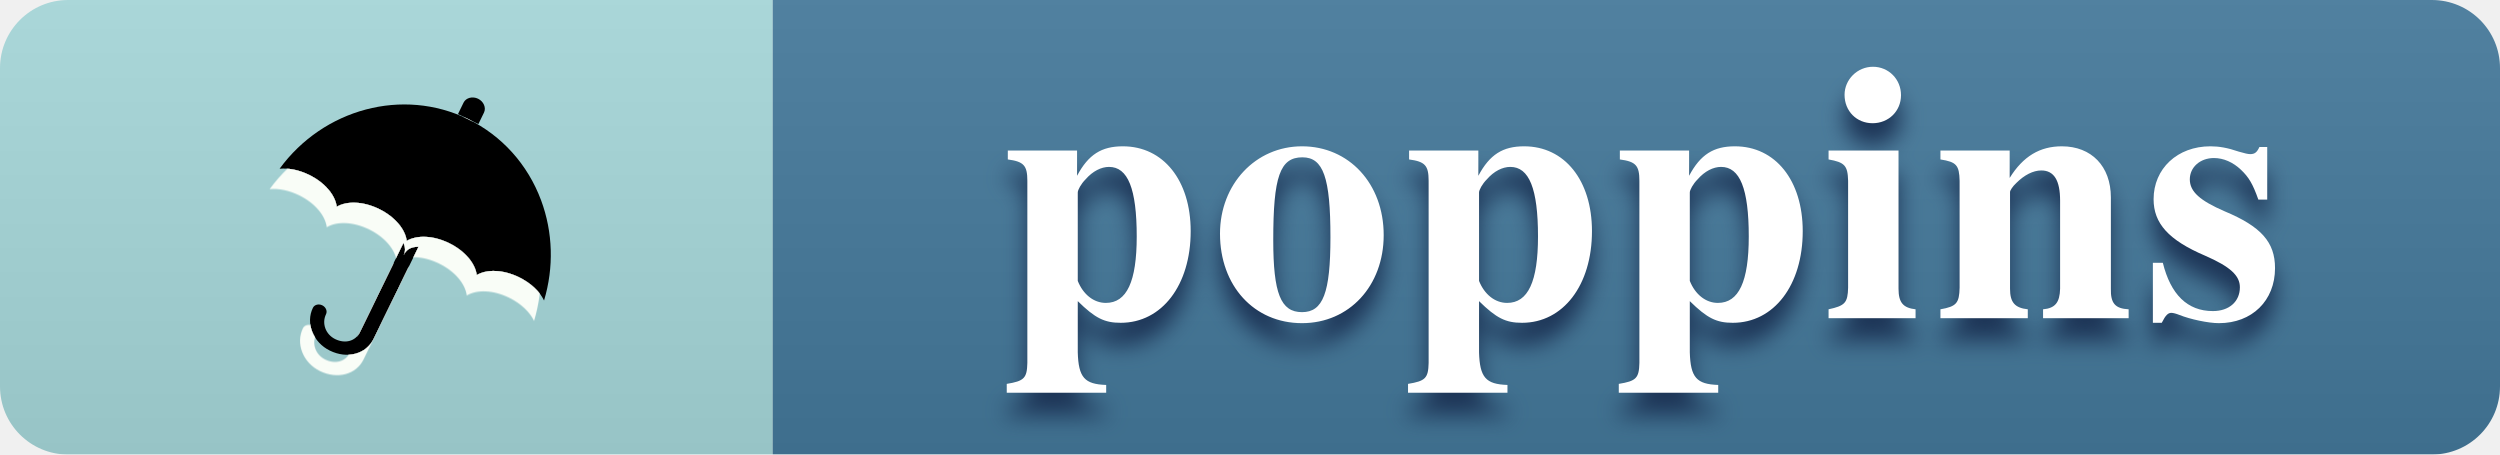
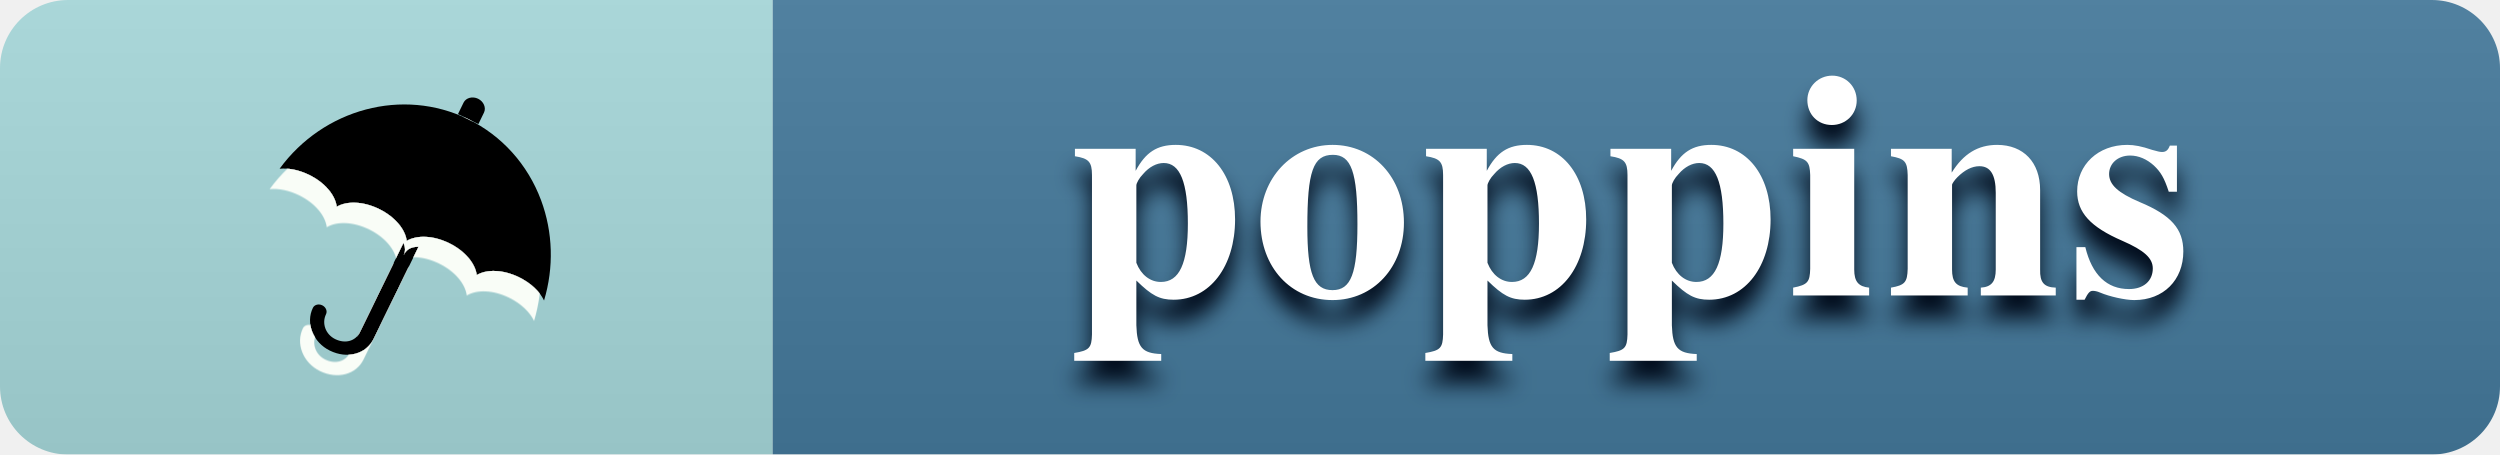
<svg xmlns="http://www.w3.org/2000/svg" xmlns:xlink="http://www.w3.org/1999/xlink" width="110px" height="20px" viewBox="0 0 110 20" version="1.1">
  <defs>
    <path d="M3,0 L107,0 C108.66,0 110,1.34 110,3 L110,17 C110,18.66 108.66,20 107,20 L3,20 C1.34,20 0,18.66 0,17 L0,3 C0,1.34 1.34,0 3,0 Z" id="path-1" />
    <linearGradient x1="49.962%" y1="0%" x2="49.962%" y2="100%" id="linearGradient-3">
      <stop stop-color="#BBBBBB" stop-opacity="0.1" offset="0%" />
      <stop stop-color="#000000" stop-opacity="0.1" offset="100%" />
    </linearGradient>
    <filter x="-19.2%" y="-19.2%" width="138.5%" height="138.5%" filterUnits="objectBoundingBox" id="filter-4">
      <feOffset dx="0" dy="1" in="SourceAlpha" result="shadowOffsetOuter1" />
      <feColorMatrix values="0 0 0 0 0.945   0 0 0 0 0.98   0 0 0 0 0.933  0 0 0 1 0" type="matrix" in="shadowOffsetOuter1" result="shadowMatrixOuter1" />
      <feMerge>
        <feMergeNode in="shadowMatrixOuter1" />
        <feMergeNode in="SourceGraphic" />
      </feMerge>
    </filter>
-     <text id="text-5" font-family="Times-Bold, Times" font-size="16" font-weight="bold" letter-spacing="0.38" fill="#FFFFFF">
-       <tspan x="44" y="15">poppin</tspan>
-       <tspan x="94.319" y="15">s</tspan>
+     <text id="text-5" font-family="Times-Bold, Times" font-size="14" font-weight="bold" letter-spacing="0.332" fill="#FFFFFF">
+       <tspan x="47" y="14">poppins</tspan>
    </text>
-     <filter x="-3.5%" y="-5.3%" width="107.0%" height="121.1%" filterUnits="objectBoundingBox" id="filter-6">
+     <filter x="-4.0%" y="-5.6%" width="108.0%" height="122.2%" filterUnits="objectBoundingBox" id="filter-6">
      <feOffset dx="0" dy="1" in="SourceAlpha" result="shadowOffsetOuter1" />
      <feGaussianBlur stdDeviation="0.5" in="shadowOffsetOuter1" result="shadowBlurOuter1" />
-       <feColorMatrix values="0 0 0 0 0.114   0 0 0 0 0.208   0 0 0 0 0.341  0 0 0 1 0" type="matrix" in="shadowBlurOuter1" />
+       <feColorMatrix values="0 0 0 0 0.004   0 0 0 0 0.047   0 0 0 0 0.108  0 0 0 1 0" type="matrix" in="shadowBlurOuter1" />
    </filter>
  </defs>
  <g id="Page-1" stroke="none" stroke-width="1" fill="none" fill-rule="evenodd">
    <g id="badge-poppins" transform="translate(0, -1)">
      <g id="Clipped" transform="translate(0, 1)">
        <mask id="mask-2" fill="white">
          <use xlink:href="#path-1" />
        </mask>
        <g id="Path" />
        <g id="Group" mask="url(#mask-2)">
          <polygon id="Path" fill="#A8DADC" points="0 0 34 0 34 20 0 20" />
          <polygon id="Path" fill="#457B9D" points="34 0 111 0 111 20 34 20" />
          <polygon id="Path" fill="url(#linearGradient-3)" points="0 0 111 0 111 20 0 20" />
        </g>
      </g>
      <g id="noun_Umbrella_53490" filter="url(#filter-4)" transform="translate(18.18679, 11.18679) rotate(26) translate(-18.18679, -11.18679) translate(11.68679, 4.686788)" fill="#000000">
        <path d="M13,6.707 C12.657,6.436 12.138,6.271 11.561,6.271 C10.781,6.271 10.13,6.567 9.848,7 C9.566,6.567 8.913,6.271 8.135,6.271 C7.355,6.271 6.702,6.567 6.42,7 C6.138,6.567 5.486,6.271 4.707,6.271 C3.929,6.271 3.276,6.567 2.994,7 C2.712,6.567 2.059,6.271 1.281,6.271 C0.792,6.271 0.339,6.389 0,6.597 C0.577,3.381 3.304,1 6.49,1 C8.147,1 9.73,1.64 10.95,2.801 C12.038,3.838 12.755,5.21 13,6.707 Z" id="Path" />
        <path d="M7,0.434 L7,1 C6.75,0.994 6.649,0.989 6.478,0.989 C6.322,0.989 6.25,0.991 6,0.998 L6,0.434 C6,0.193 6.232,0 6.5,0 C6.768,0 7,0.193 7,0.434 Z" id="Path" />
        <path d="M7,7 L7,11.517 C7,12.26 6.354,12.82 5.499,12.82 C4.673,12.82 4,12.208 4,11.454 C4,11.301 4.144,11.175 4.321,11.175 C4.499,11.175 4.642,11.301 4.642,11.454 C4.642,11.9 5.013,12.262 5.485,12.262 C5.982,12.262 6.328,11.948 6.328,11.517 L6.328,7.14 C6.496,7.279 6.572,7.44 6.572,7.611 C6.572,7.38 6.664,7.167 7,7 Z" id="Path" />
      </g>
      <g id="poppins" fill="#FFFFFF" fill-opacity="1">
        <use filter="url(#filter-6)" xlink:href="#text-5" />
        <use xlink:href="#text-5" />
      </g>
    </g>
  </g>
</svg>
